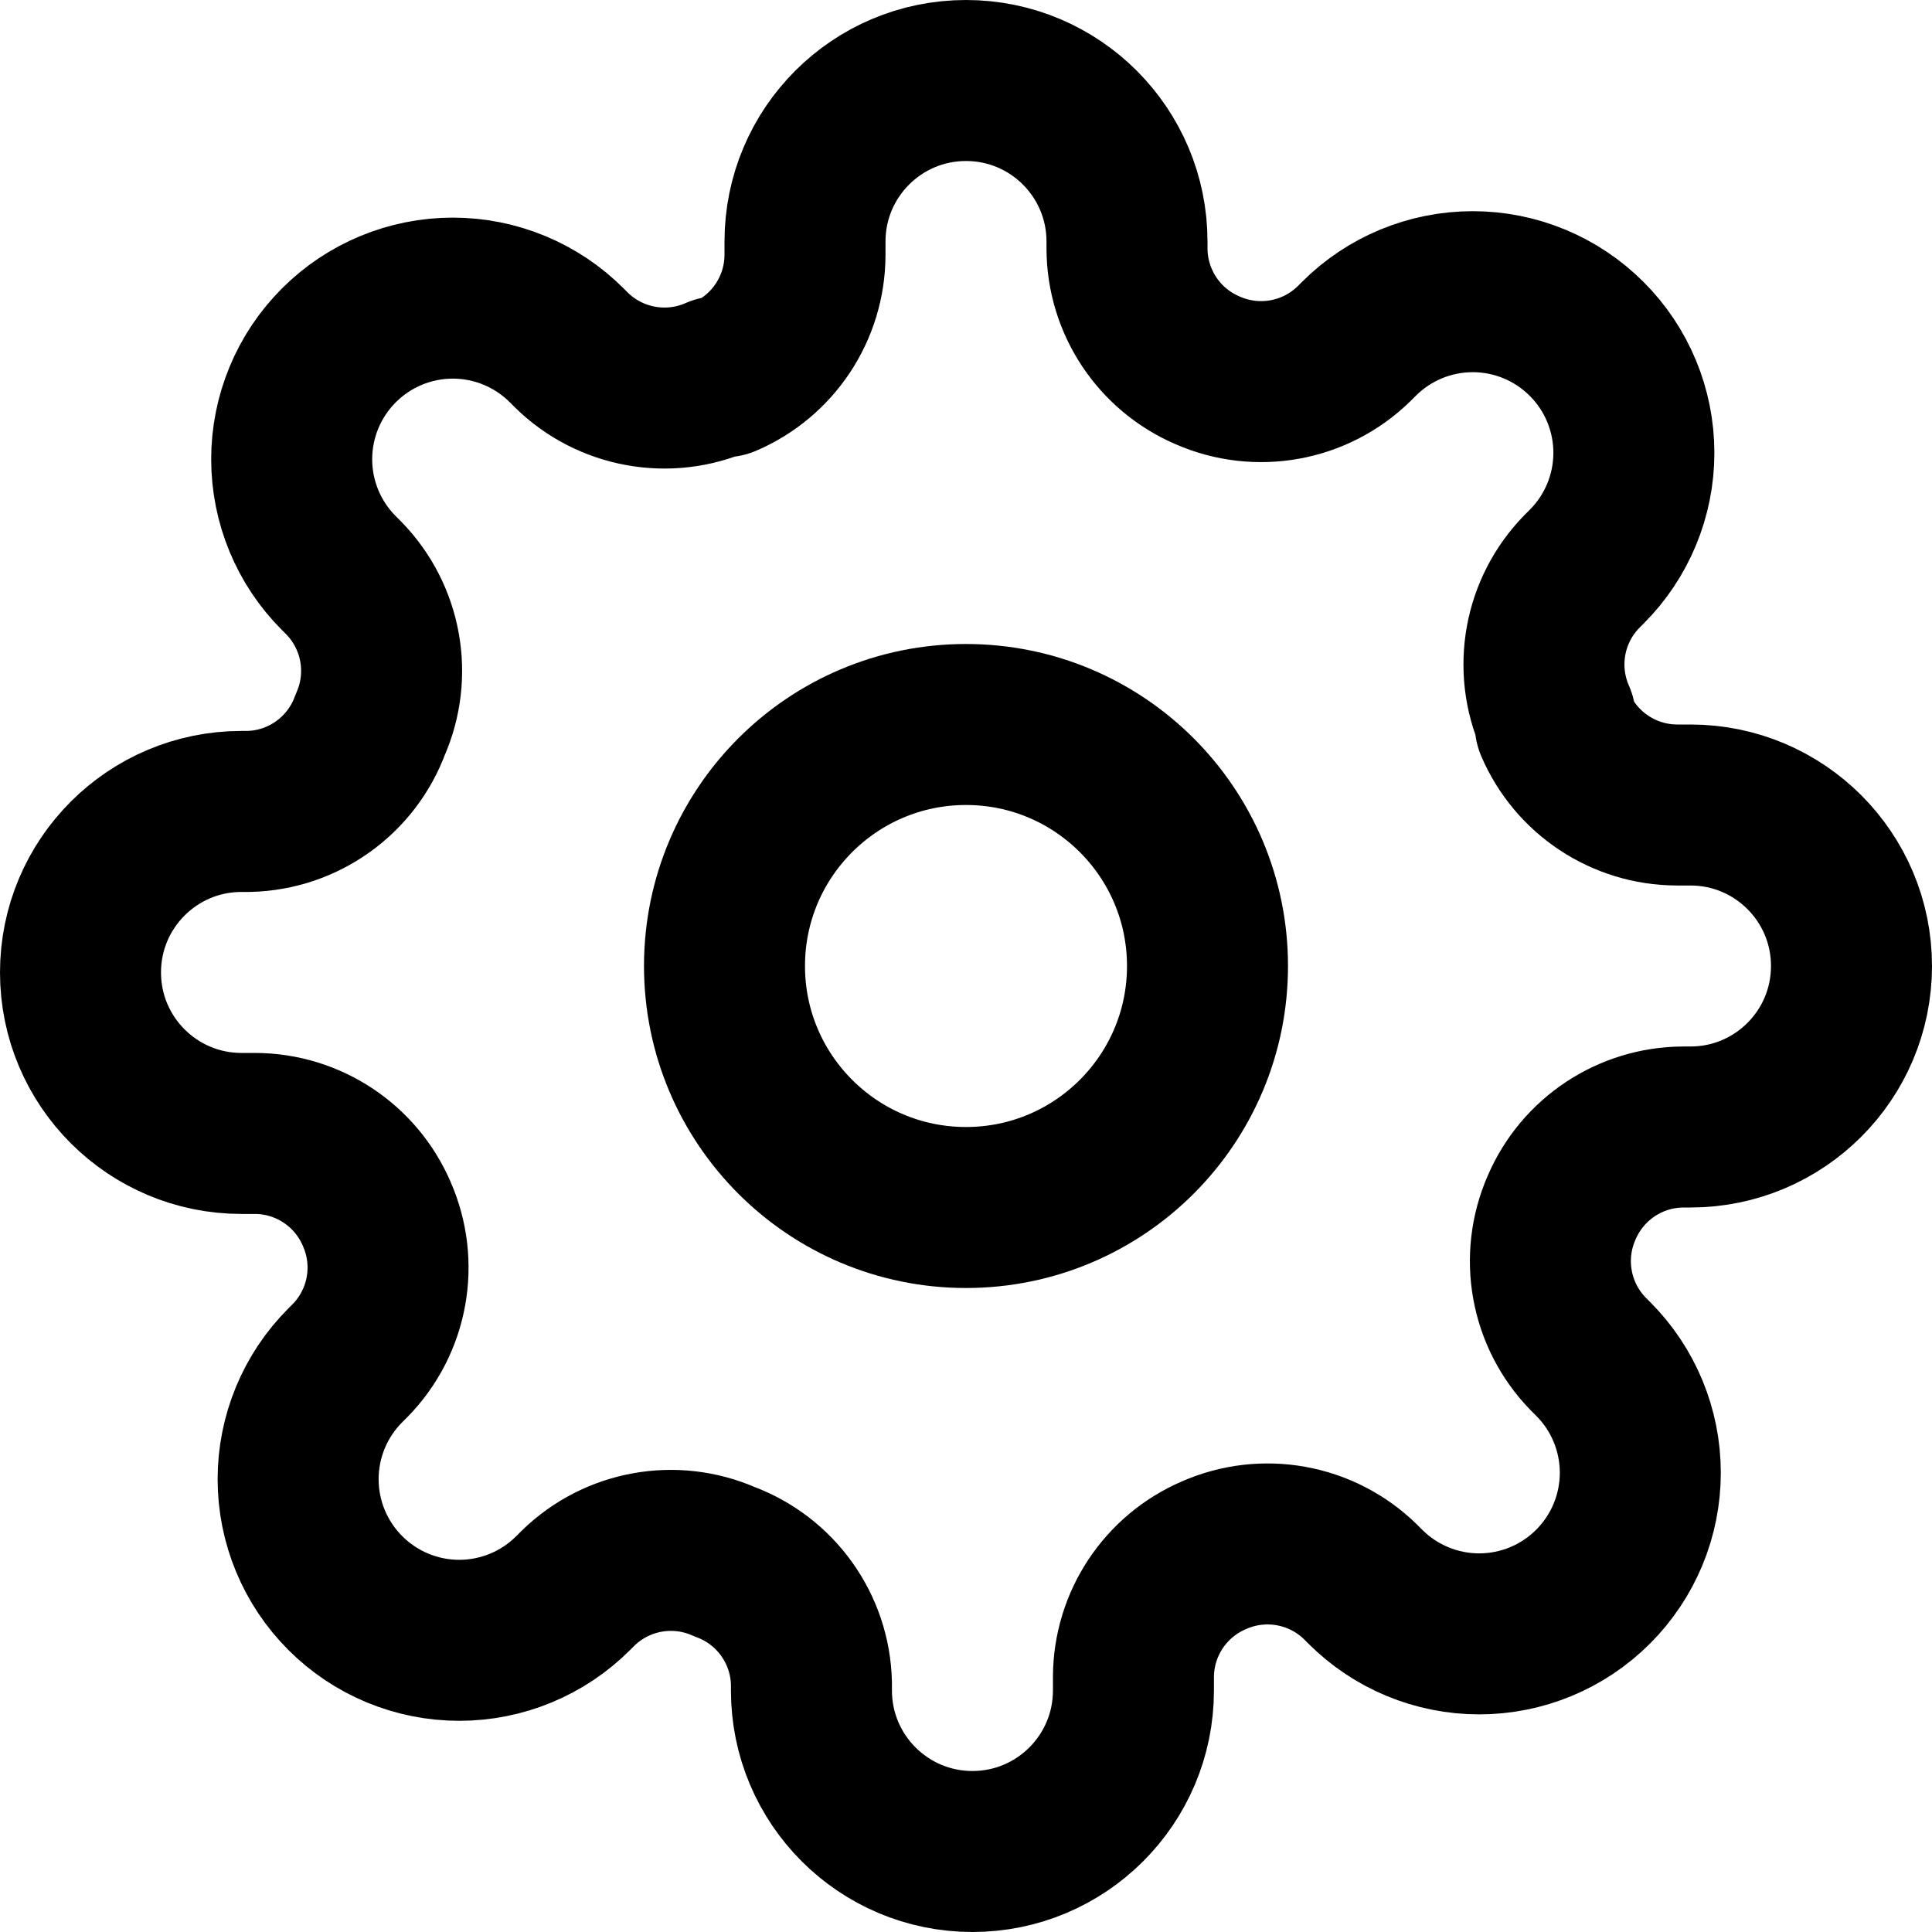
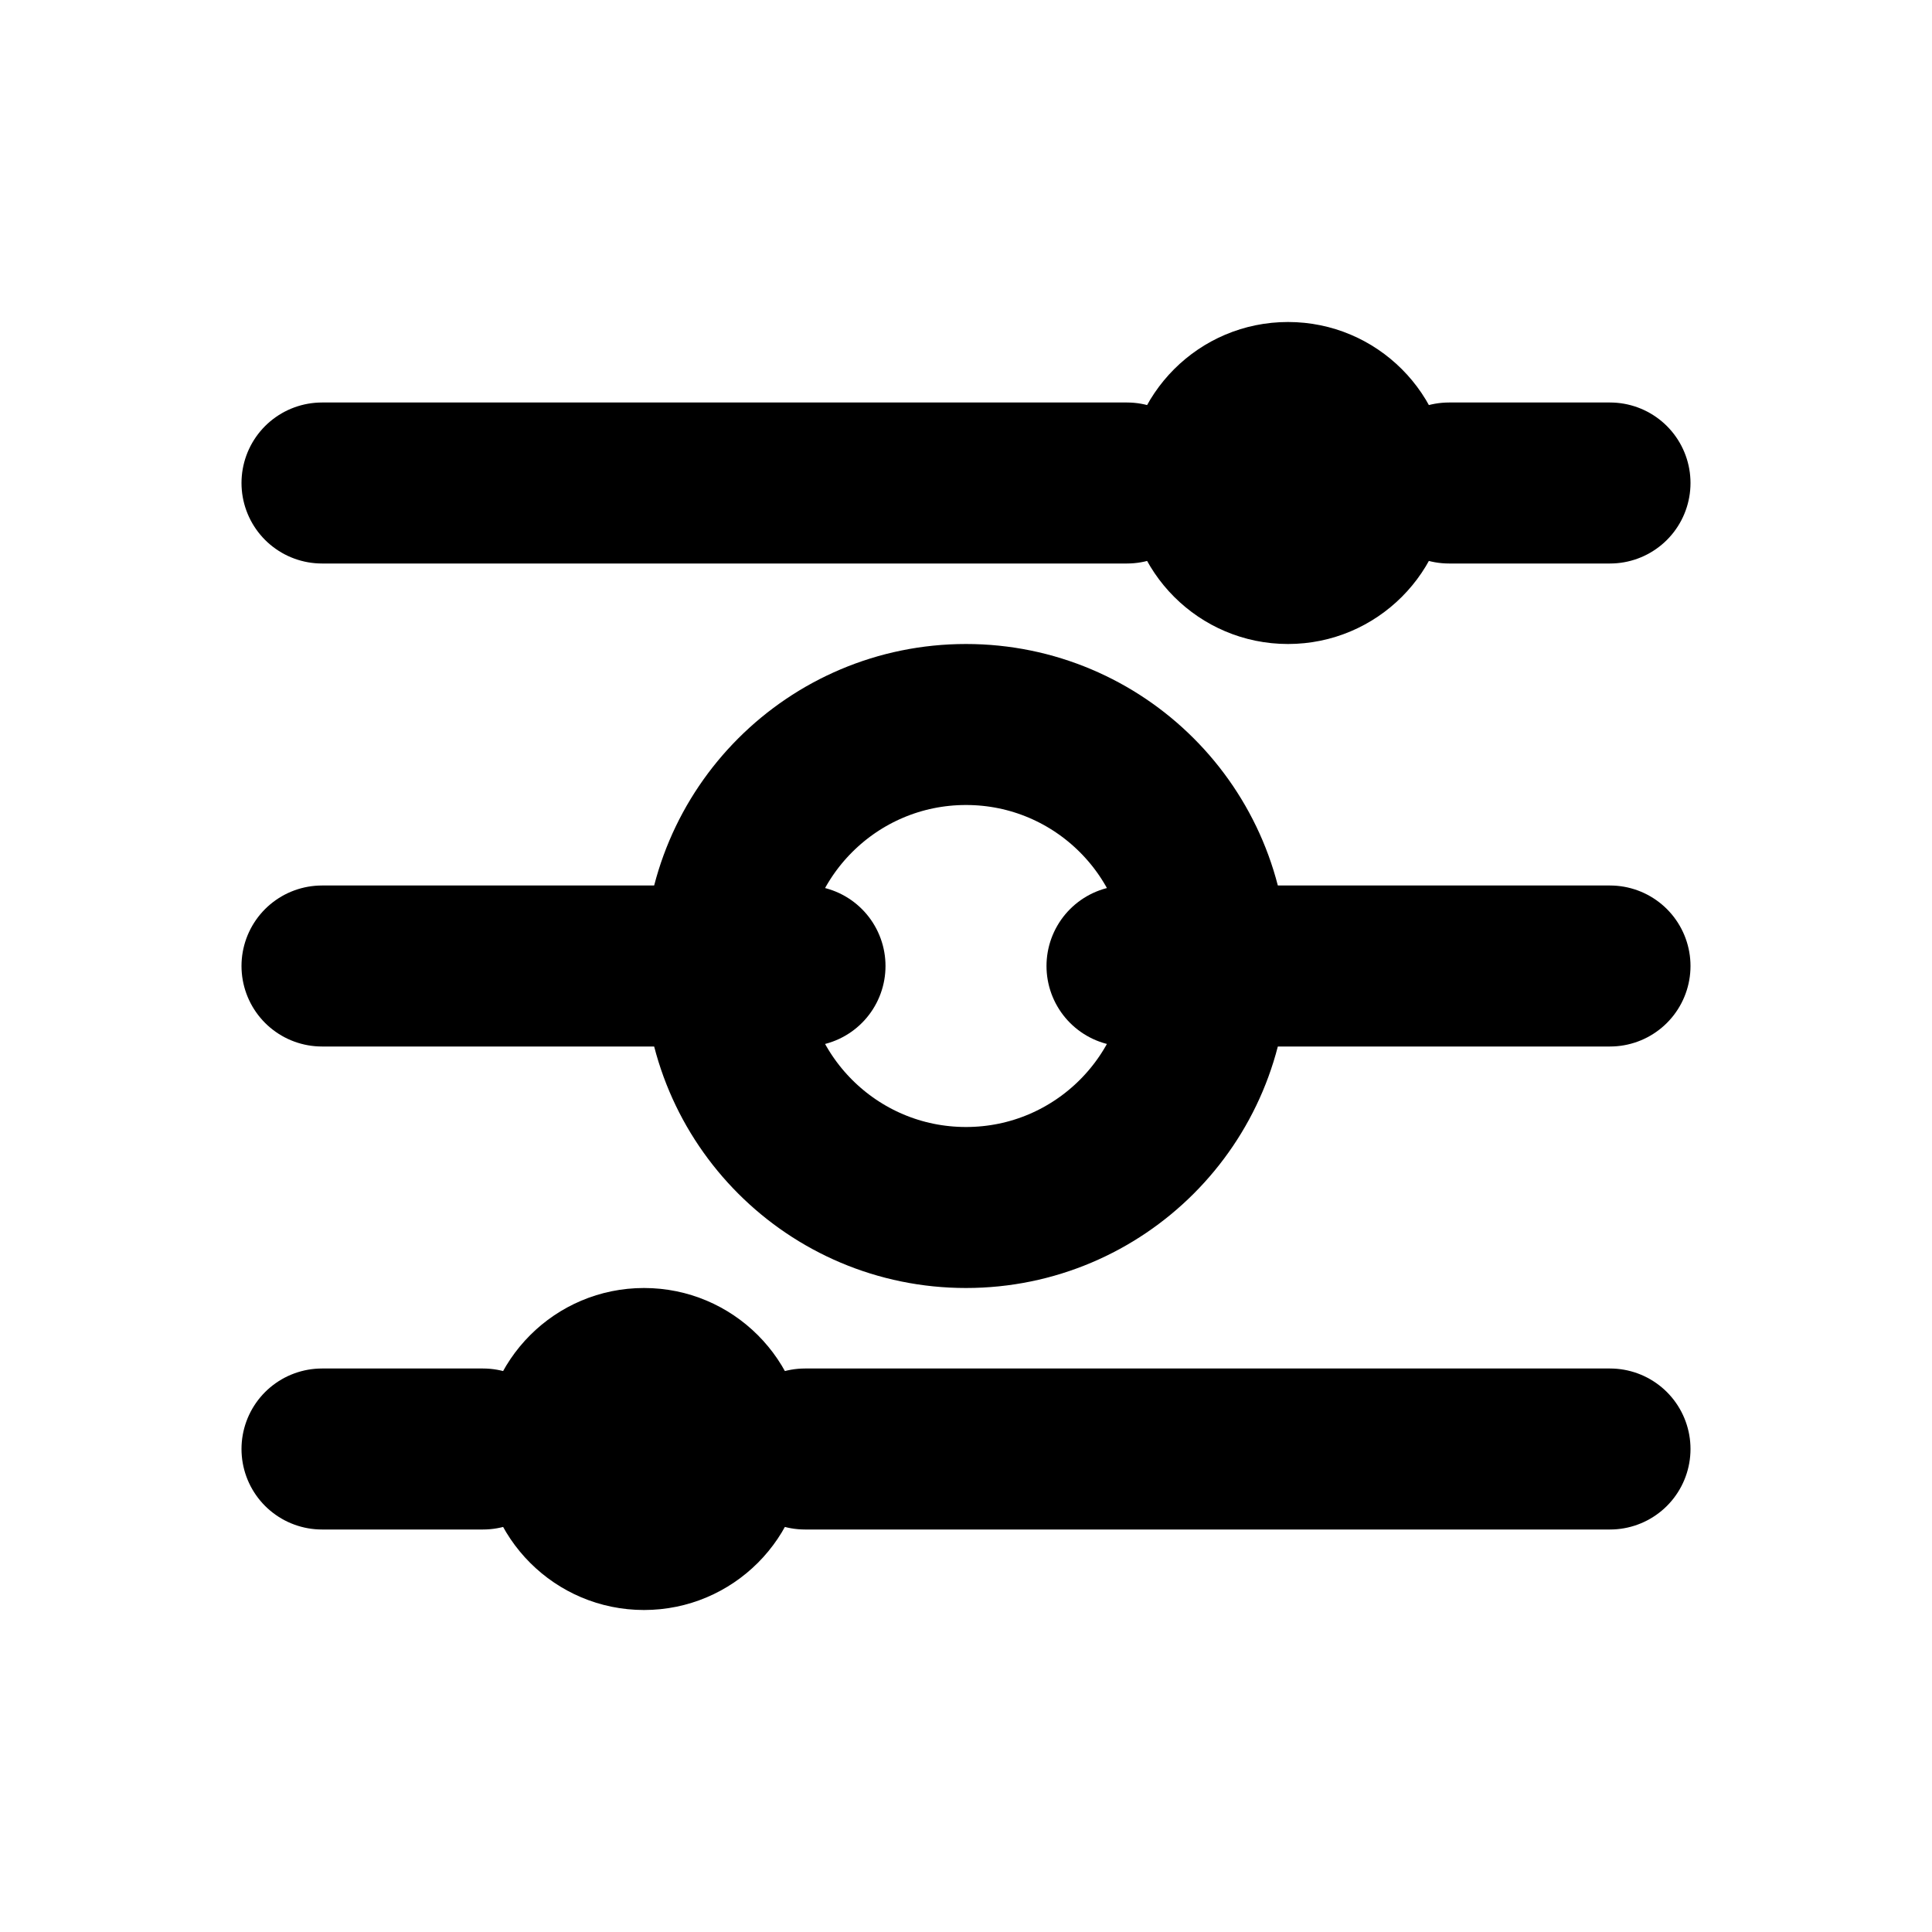
- <svg width="24" height="24" viewBox="0 0 24 24" fill="none" stroke="currentColor" stroke-width="2" stroke-linecap="round" stroke-linejoin="round">
-   <circle cx="12" cy="12" r="3" />
-   <path d="M19.4 15a1.65 1.65 0 0 0 .33 1.82l.06.06a2 2 0 0 1 0 2.83 2 2 0 0 1-2.83 0l-.06-.06a1.65 1.65 0 0 0-1.82-.33 1.65 1.65 0 0 0-1 1.51V21a2 2 0 0 1-2 2 2 2 0 0 1-2-2v-.09A1.65 1.65 0 0 0 9 19.4a1.65 1.65 0 0 0-1.82.33l-.06.06a2 2 0 0 1-2.83 0 2 2 0 0 1 0-2.83l.06-.06a1.65 1.65 0 0 0 .33-1.82 1.65 1.65 0 0 0-1.51-1H3a2 2 0 0 1-2-2 2 2 0 0 1 2-2h.09A1.65 1.65 0 0 0 4.6 9a1.65 1.65 0 0 0-.33-1.82l-.06-.06a2 2 0 0 1 0-2.83 2 2 0 0 1 2.83 0l.06.06a1.65 1.65 0 0 0 1.82.33H9a1.65 1.65 0 0 0 1-1.51V3a2 2 0 0 1 2-2 2 2 0 0 1 2 2v.09a1.65 1.65 0 0 0 1 1.51 1.65 1.65 0 0 0 1.82-.33l.06-.06a2 2 0 0 1 2.83 0 2 2 0 0 1 0 2.83l-.06.06a1.65 1.65 0 0 0-.33 1.82V9a1.65 1.65 0 0 0 1.51 1H21a2 2 0 0 1 2 2 2 2 0 0 1-2 2h-.09a1.65 1.65 0 0 0-1.51 1z" />
+ <svg xmlns="http://www.w3.org/2000/svg" width="24" height="24" viewBox="0 0 24 24" fill="none">
+   <path d="M4 12H10M14 12H20" stroke="currentColor" stroke-width="2" stroke-linecap="round" />
+   <circle cx="12" cy="12" r="3" stroke="currentColor" stroke-width="2" />
+   <path d="M4 6H14M18 6H20" stroke="currentColor" stroke-width="2" stroke-linecap="round" />
+   <circle cx="16" cy="6" r="2" fill="currentColor" />
+   <path d="M4 18H6M10 18H20" stroke="currentColor" stroke-width="2" stroke-linecap="round" />
+   <circle cx="8" cy="18" r="2" fill="currentColor" />
</svg>
